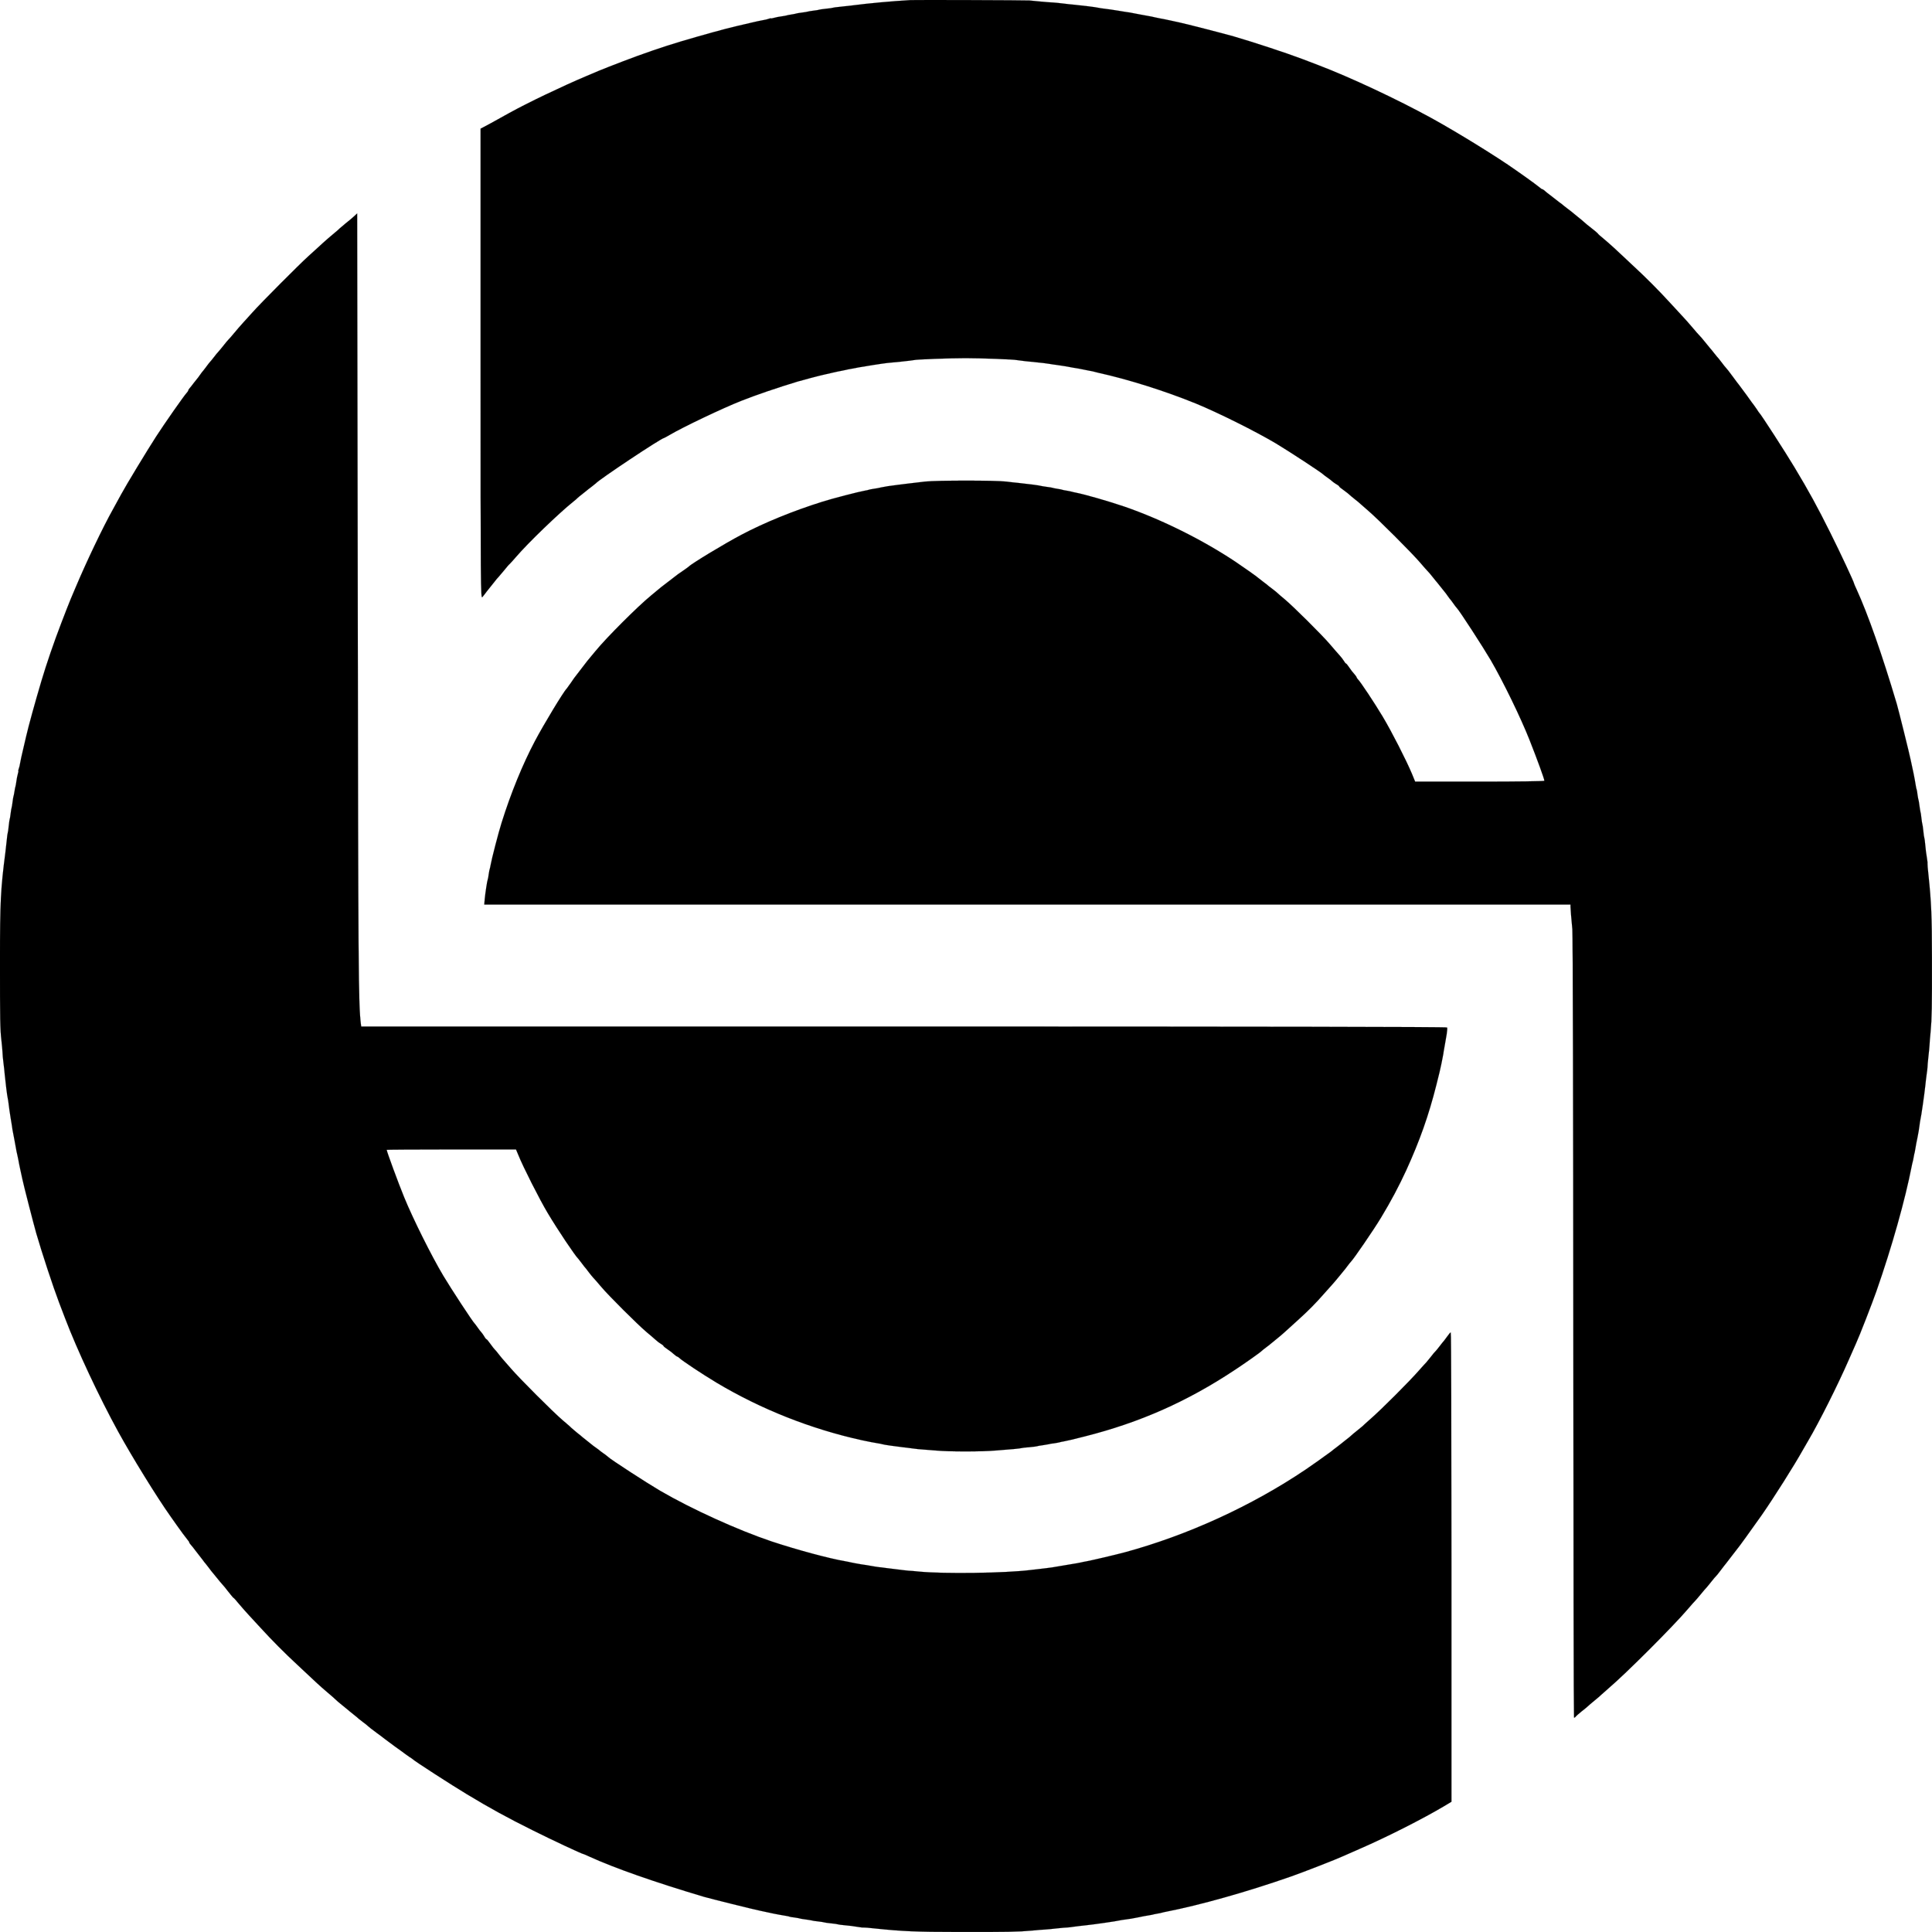
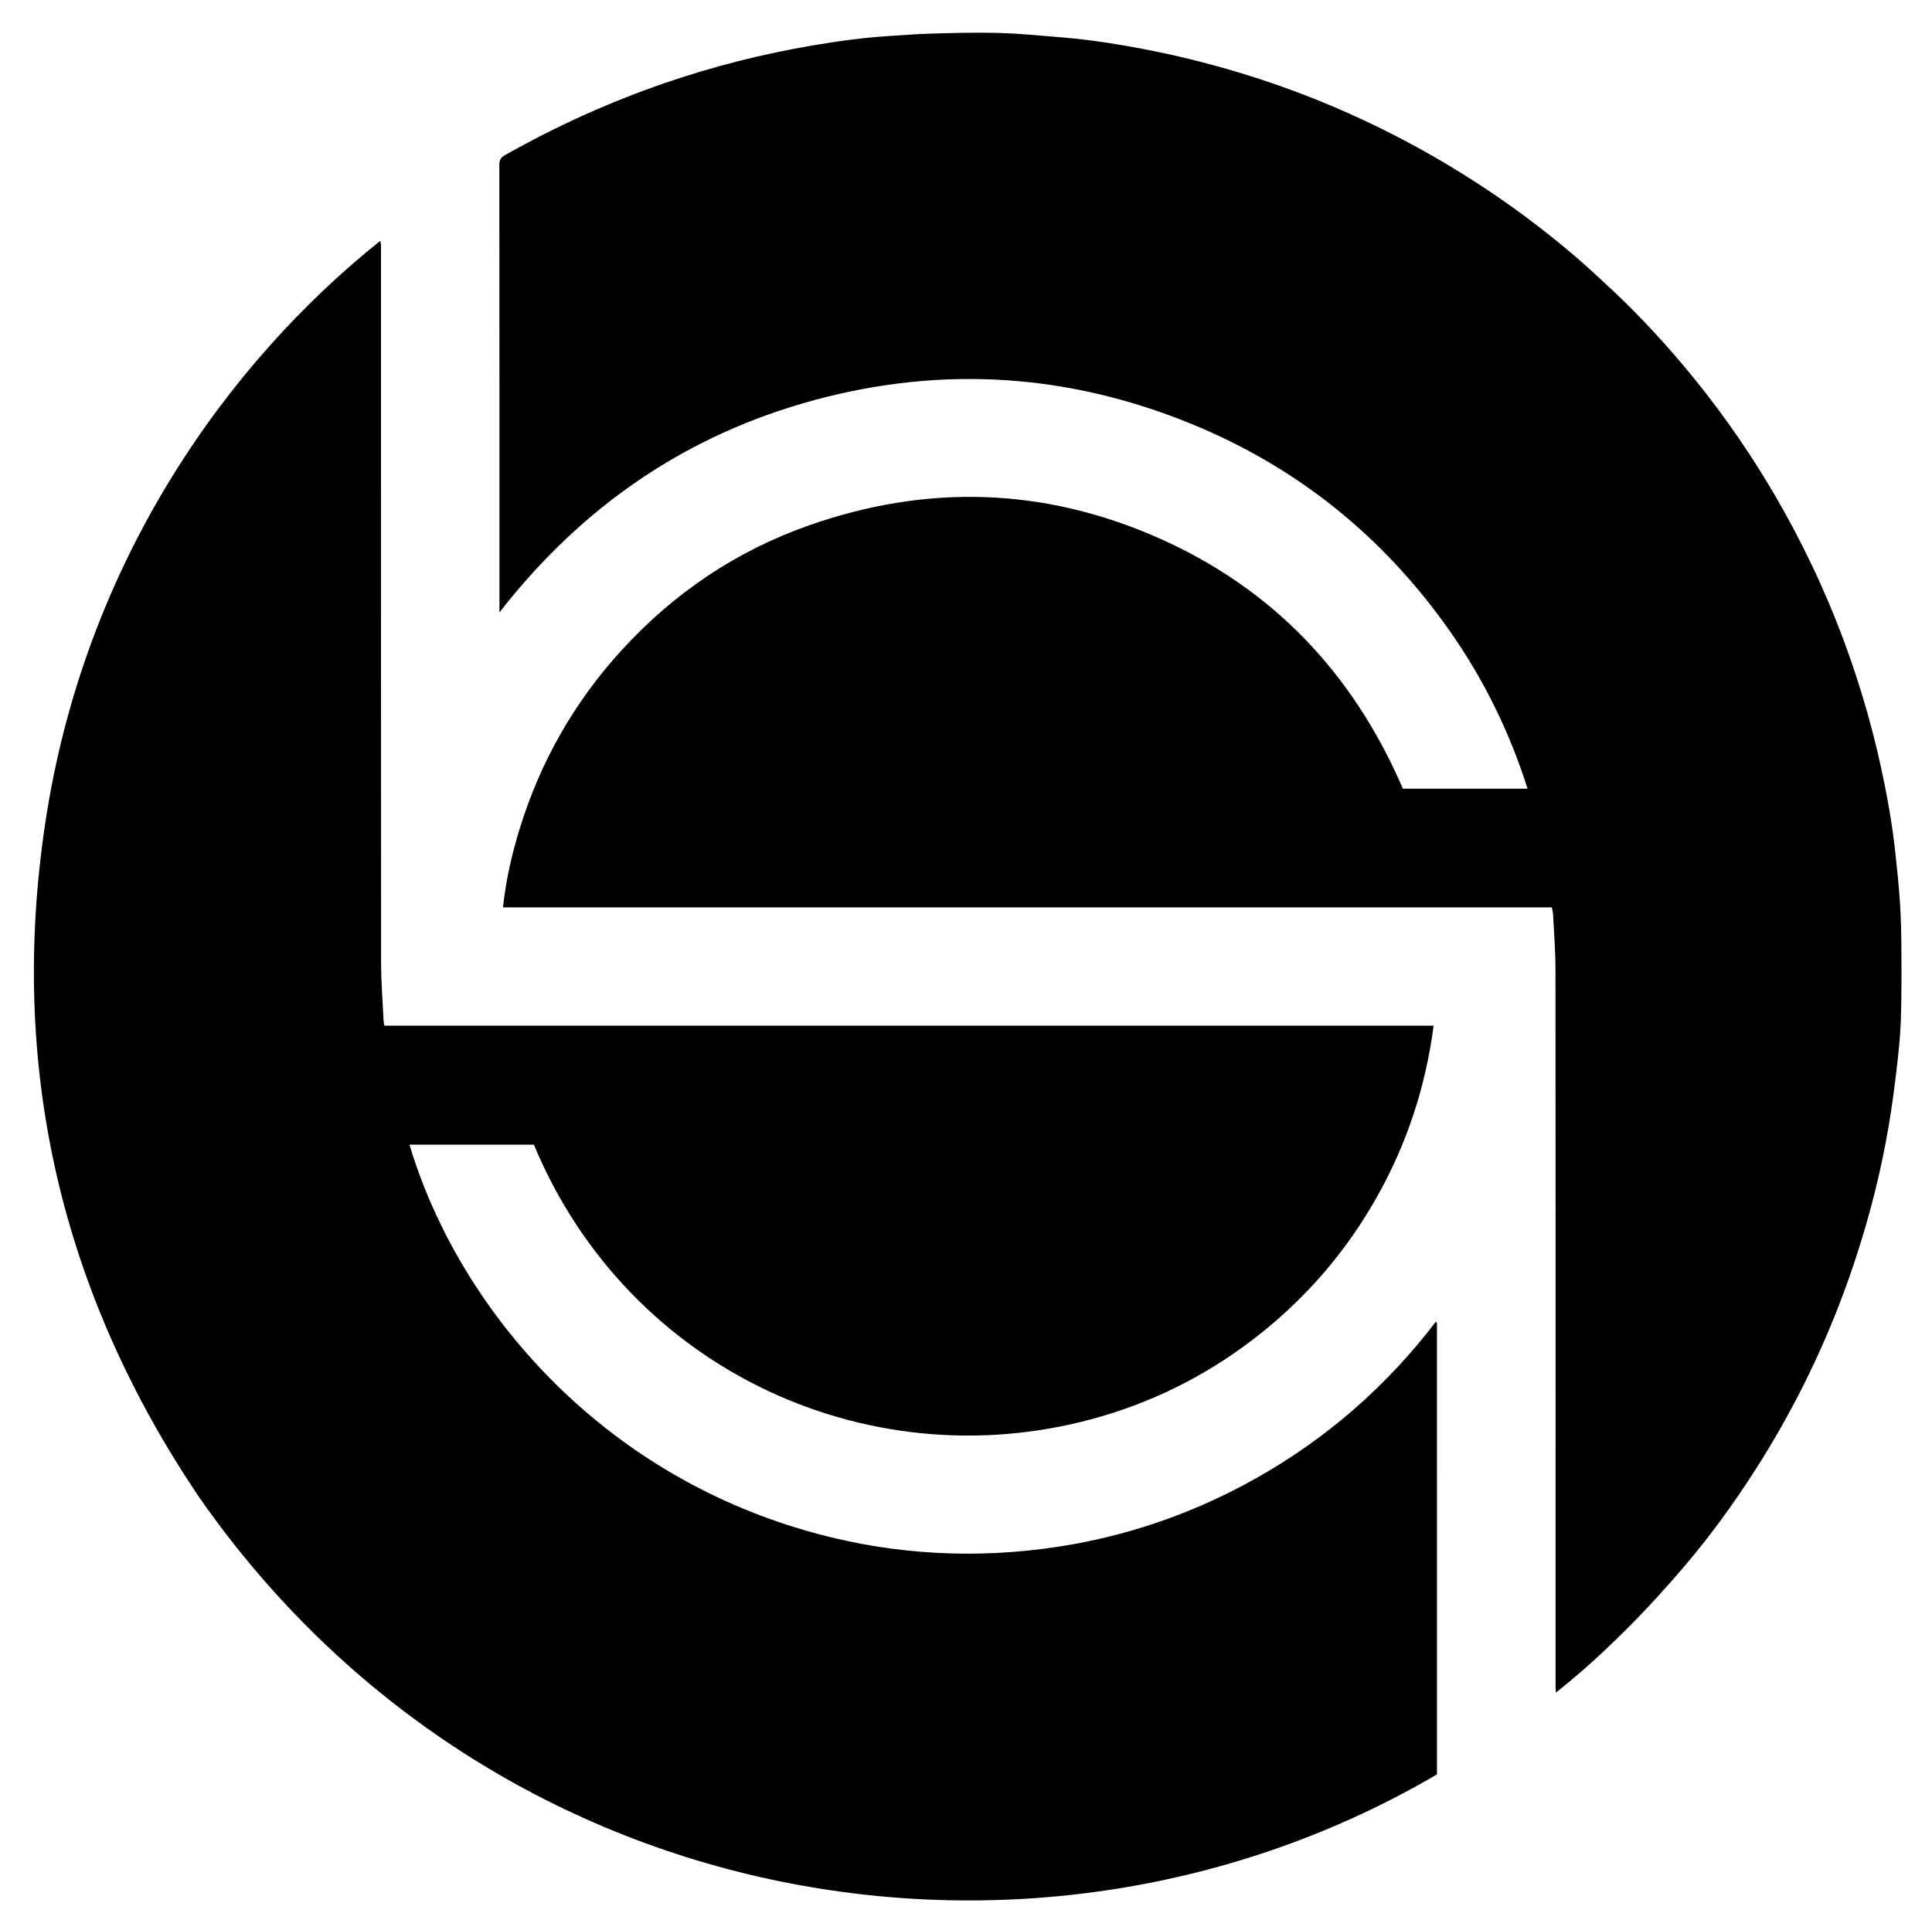
- <svg xmlns="http://www.w3.org/2000/svg" version="1.0" width="1995.928pt" height="1995.942pt" viewBox="0 0 1995.928 1995.942" preserveAspectRatio="xMidYMid meet">
-   <g transform="translate(-2.513412,1997.5) scale(0.1,-0.1)" fill="currentColor" stroke="currentColor">
-     <path d="M9430 19974 c-203 -12 -420 -32 -600 -55 -41 -5 -102 -12 -134 -15 -33 -3 -63 -7 -66 -9 -3 -2 -35 -7 -70 -10 -36 -4 -67 -8 -71 -10 -3 -2 -30 -7 -59 -10 -30 -4 -57 -8 -60 -10 -3 -2 -30 -6 -60 -10 -30 -4 -57 -8 -60 -10 -3 -2 -25 -6 -50 -10 -25 -4 -47 -8 -50 -10 -3 -1 -25 -6 -50 -9 -25 -3 -60 -10 -77 -15 -18 -5 -33 -8 -33 -6 0 3 -10 1 -23 -4 -13 -5 -41 -12 -63 -15 -21 -4 -77 -15 -124 -27 -47 -11 -114 -26 -150 -35 -105 -24 -348 -91 -570 -157 -178 -53 -397 -128 -600 -206 -41 -16 -106 -41 -145 -56 -38 -15 -83 -33 -100 -40 -16 -7 -75 -32 -130 -55 -251 -106 -609 -277 -798 -382 -196 -109 -233 -129 -264 -145 l-33 -17 0 -2430 c0 -2315 1 -2429 18 -2410 9 10 30 37 46 59 17 22 33 42 36 45 3 3 21 25 40 50 19 25 40 50 46 55 5 6 30 35 55 65 24 30 51 62 61 70 9 8 37 40 63 70 124 145 448 457 590 570 22 17 42 35 45 39 3 3 25 22 50 41 25 19 47 37 50 40 3 3 23 19 45 35 22 17 42 33 45 36 32 39 678 469 705 469 2 0 28 14 57 31 133 79 548 277 741 353 146 58 376 137 582 199 46 14 240 65 275 72 8 2 45 10 83 19 37 9 82 18 100 21 17 3 39 8 47 10 8 2 29 7 45 9 17 3 54 10 84 16 55 10 245 40 291 45 14 1 79 8 145 14 66 7 125 14 132 16 20 7 369 20 533 20 162 0 504 -13 530 -20 12 -3 123 -16 271 -30 15 -2 44 -6 65 -9 22 -4 55 -9 74 -11 47 -6 120 -18 180 -30 14 -2 41 -7 60 -10 19 -3 42 -8 50 -10 8 -2 31 -7 50 -10 19 -3 43 -8 52 -11 9 -3 25 -7 35 -9 310 -68 695 -189 1018 -321 228 -94 613 -286 820 -409 134 -80 482 -308 495 -325 3 -3 21 -17 40 -30 19 -13 41 -30 48 -37 7 -7 26 -20 42 -30 17 -9 30 -20 30 -23 0 -4 21 -22 48 -40 26 -19 52 -39 57 -45 6 -6 33 -29 60 -50 28 -22 52 -42 55 -46 3 -3 39 -35 80 -70 100 -85 459 -444 539 -539 35 -41 68 -79 75 -85 6 -5 29 -32 51 -60 21 -27 42 -52 45 -55 3 -3 21 -25 40 -50 19 -25 37 -47 40 -50 3 -3 17 -21 30 -40 13 -19 27 -37 30 -40 3 -3 17 -21 30 -40 13 -19 30 -41 37 -48 28 -29 268 -399 349 -537 128 -221 309 -592 401 -825 79 -200 153 -403 153 -421 0 -5 -277 -9 -667 -9 l-668 0 -34 83 c-61 144 -206 429 -301 588 -87 145 -228 358 -257 387 -7 7 -13 17 -13 20 0 4 -11 19 -23 33 -13 13 -37 44 -52 67 -15 23 -31 42 -34 42 -4 0 -14 12 -23 28 -9 15 -29 41 -45 58 -15 16 -60 68 -100 115 -83 97 -380 392 -468 465 -33 27 -64 54 -70 60 -5 6 -30 26 -55 45 -25 18 -47 36 -50 39 -3 3 -23 19 -45 35 -22 17 -42 32 -45 35 -11 12 -150 110 -239 170 -344 229 -763 437 -1146 570 -164 56 -407 126 -508 146 -10 2 -26 5 -35 8 -9 3 -35 8 -57 12 -22 3 -42 7 -45 9 -3 2 -25 6 -50 10 -25 4 -47 8 -50 10 -3 2 -30 6 -60 10 -30 4 -58 9 -61 10 -6 4 -152 23 -234 31 -27 2 -84 9 -126 14 -104 13 -715 13 -836 0 -54 -6 -134 -15 -178 -21 -44 -6 -91 -12 -105 -13 -77 -9 -139 -19 -170 -26 -19 -5 -55 -12 -80 -15 -24 -4 -47 -8 -50 -10 -3 -2 -21 -6 -40 -9 -51 -8 -342 -83 -435 -113 -307 -96 -607 -219 -843 -344 -171 -90 -518 -300 -542 -328 -3 -3 -32 -24 -64 -46 -33 -22 -64 -44 -70 -50 -6 -5 -47 -37 -91 -70 -44 -33 -87 -67 -95 -75 -9 -8 -41 -35 -71 -59 -140 -115 -455 -430 -570 -570 -24 -30 -51 -62 -59 -71 -8 -8 -42 -51 -75 -95 -33 -44 -65 -85 -70 -91 -6 -6 -28 -37 -50 -70 -22 -32 -43 -61 -46 -64 -28 -24 -238 -371 -328 -542 -125 -236 -248 -536 -344 -843 -30 -93 -105 -384 -113 -435 -3 -19 -8 -38 -9 -41 -2 -3 -7 -28 -11 -55 -3 -27 -8 -52 -10 -55 -5 -9 -25 -137 -31 -201 l-5 -58 5611 0 5611 0 0 -22 c1 -31 8 -123 19 -233 5 -49 9 -1901 10 -4114 1 -2214 4 -4027 7 -4030 3 -3 11 1 17 9 7 9 35 33 62 55 28 21 55 44 60 49 6 6 37 33 70 60 33 27 65 54 70 60 6 6 42 38 80 71 179 152 668 641 820 820 33 39 65 75 71 80 6 6 33 37 60 70 27 33 54 65 60 70 5 6 28 33 49 60 22 28 45 55 51 60 6 6 24 28 40 50 16 22 34 45 39 51 6 6 37 47 70 90 33 43 62 81 65 84 10 9 165 224 257 355 123 177 338 517 423 670 12 22 37 65 55 95 115 196 305 574 419 835 32 72 65 148 75 170 35 75 169 420 211 540 160 457 297 944 366 1298 2 10 5 26 8 35 3 9 8 33 11 52 3 19 8 42 11 51 2 10 6 30 8 45 2 16 11 63 20 105 9 42 18 98 21 125 3 27 8 56 10 64 7 25 42 266 51 355 2 28 9 77 13 110 5 33 9 67 9 75 -1 8 4 56 9 105 6 50 11 106 12 125 1 19 5 80 11 135 13 142 15 252 14 765 0 430 -7 579 -36 855 -7 61 -11 114 -10 118 2 5 -2 34 -7 65 -6 32 -13 88 -16 126 -3 38 -8 72 -10 76 -2 3 -7 35 -10 70 -4 36 -8 67 -10 70 -2 3 -6 32 -10 64 -3 33 -8 62 -10 65 -1 3 -6 31 -10 61 -4 30 -8 58 -10 61 -2 3 -6 27 -10 53 -3 27 -7 51 -9 55 -3 4 -7 27 -11 51 -4 25 -13 77 -21 115 -16 74 -20 92 -30 140 -12 61 -125 515 -143 577 -152 511 -298 927 -416 1185 -14 29 -25 56 -25 58 0 14 -145 324 -246 526 -133 267 -222 430 -372 679 -93 155 -346 547 -362 560 -3 3 -14 18 -24 35 -11 16 -23 34 -28 40 -5 5 -41 55 -80 110 -40 55 -75 102 -78 105 -3 3 -32 41 -64 85 -32 44 -64 85 -70 90 -6 6 -24 28 -40 50 -17 22 -32 42 -35 45 -4 3 -24 28 -46 55 -21 28 -42 52 -45 55 -3 3 -25 30 -49 60 -24 30 -51 62 -60 70 -9 9 -41 45 -70 80 -30 36 -80 92 -111 125 -31 33 -85 92 -120 130 -118 129 -244 256 -375 377 -71 67 -157 146 -190 178 -33 31 -87 78 -120 106 -33 27 -62 52 -63 57 -2 4 -31 28 -63 53 -33 25 -68 54 -77 63 -9 9 -39 34 -67 56 -27 22 -52 42 -55 45 -3 3 -23 19 -45 35 -22 17 -42 32 -45 35 -3 4 -23 19 -45 35 -22 17 -42 32 -45 35 -3 3 -23 18 -45 35 -22 16 -49 37 -59 47 -11 10 -23 18 -27 18 -4 0 -14 6 -21 13 -12 11 -110 84 -155 115 -10 7 -54 38 -98 69 -193 137 -613 396 -870 537 -357 196 -844 424 -1170 548 -44 16 -118 45 -165 63 -166 63 -507 175 -713 235 -95 27 -510 134 -562 144 -11 3 -53 12 -92 20 -40 9 -87 18 -105 21 -18 3 -40 8 -48 10 -8 2 -26 6 -40 9 -14 2 -65 12 -115 21 -49 10 -99 19 -110 21 -11 1 -63 9 -115 18 -52 9 -117 18 -145 21 -27 3 -57 8 -65 10 -17 5 -169 24 -245 31 -27 2 -81 8 -120 13 -38 5 -83 9 -100 10 -16 0 -75 5 -130 10 -55 6 -107 11 -115 11 -39 3 -1182 7 -1230 4z" />
-     <path d="M3679 17737 c-19 -17 -57 -50 -85 -71 -27 -22 -53 -44 -59 -50 -5 -6 -37 -34 -70 -61 -33 -27 -80 -68 -105 -91 -25 -23 -90 -83 -145 -132 -107 -97 -495 -487 -584 -587 -30 -33 -73 -80 -95 -105 -23 -25 -64 -72 -91 -105 -27 -33 -55 -64 -61 -70 -6 -5 -28 -32 -50 -60 -21 -27 -46 -56 -54 -65 -9 -9 -29 -34 -45 -55 -17 -22 -35 -44 -41 -50 -5 -5 -23 -28 -39 -50 -16 -22 -32 -42 -35 -45 -3 -3 -17 -21 -30 -40 -13 -19 -27 -37 -30 -40 -3 -3 -19 -23 -36 -45 -16 -22 -35 -46 -42 -53 -6 -7 -12 -17 -12 -21 0 -4 -8 -16 -18 -27 -28 -30 -226 -313 -314 -449 -91 -141 -310 -502 -360 -595 -19 -36 -58 -106 -86 -157 -106 -189 -276 -547 -382 -798 -23 -55 -48 -113 -55 -130 -7 -16 -25 -61 -40 -100 -15 -38 -40 -104 -56 -145 -78 -203 -153 -422 -206 -600 -66 -222 -133 -465 -157 -570 -9 -36 -24 -103 -35 -150 -12 -47 -23 -103 -27 -124 -3 -22 -10 -50 -15 -63 -5 -13 -7 -23 -4 -23 2 0 -1 -15 -6 -32 -5 -18 -12 -53 -15 -78 -3 -25 -8 -47 -9 -50 -2 -3 -6 -25 -10 -50 -4 -25 -8 -47 -10 -50 -2 -3 -6 -30 -10 -60 -4 -30 -8 -57 -10 -60 -2 -3 -6 -30 -10 -60 -3 -29 -8 -56 -10 -59 -2 -4 -6 -35 -10 -71 -3 -35 -8 -67 -10 -70 -2 -3 -6 -33 -9 -66 -3 -32 -10 -93 -15 -134 -49 -376 -56 -512 -56 -1115 0 -626 1 -708 15 -830 5 -44 10 -98 11 -120 0 -22 5 -71 10 -110 5 -38 11 -92 13 -120 7 -76 26 -228 31 -245 2 -8 7 -37 10 -65 3 -27 12 -93 21 -145 9 -52 17 -104 18 -115 2 -11 11 -60 21 -110 9 -49 19 -101 21 -115 3 -14 7 -32 9 -40 2 -8 7 -30 10 -48 3 -18 12 -65 21 -105 8 -39 17 -81 20 -92 10 -52 117 -467 144 -562 60 -206 172 -547 235 -713 18 -47 47 -121 63 -165 124 -326 352 -813 548 -1170 141 -257 400 -677 537 -870 31 -44 62 -88 69 -98 31 -45 104 -143 115 -155 7 -7 13 -17 13 -21 0 -4 8 -16 18 -27 10 -10 31 -37 47 -59 17 -22 32 -42 35 -45 3 -3 18 -23 35 -45 16 -22 31 -42 35 -45 3 -3 18 -23 35 -45 16 -22 32 -42 35 -45 3 -3 23 -27 45 -55 22 -27 47 -58 56 -67 9 -9 38 -44 63 -77 25 -32 49 -61 53 -63 5 -1 30 -30 57 -63 28 -33 75 -87 106 -120 31 -33 85 -91 120 -130 118 -129 244 -256 375 -377 72 -67 157 -146 190 -178 33 -31 89 -81 125 -111 35 -29 71 -61 80 -70 8 -9 40 -36 70 -60 30 -24 57 -46 60 -49 3 -3 28 -24 55 -45 28 -22 52 -42 55 -46 3 -3 23 -18 45 -35 22 -16 45 -34 50 -40 6 -6 46 -38 90 -70 44 -32 82 -61 85 -64 3 -3 50 -38 105 -78 55 -39 105 -75 110 -80 6 -5 24 -17 40 -28 17 -10 32 -21 35 -24 13 -16 405 -269 560 -362 249 -150 412 -239 679 -372 202 -101 512 -246 526 -246 2 0 29 -11 58 -25 258 -118 674 -264 1185 -416 62 -18 516 -131 577 -143 48 -10 66 -14 140 -30 39 -8 90 -17 115 -21 24 -4 47 -8 51 -11 4 -2 28 -6 55 -9 26 -4 50 -8 53 -10 3 -2 31 -6 61 -10 30 -4 58 -9 61 -10 3 -2 32 -7 65 -10 32 -4 61 -8 64 -10 3 -2 34 -6 70 -10 35 -3 67 -8 70 -10 4 -2 38 -7 76 -10 38 -3 94 -10 126 -16 31 -5 60 -9 65 -7 4 1 58 -3 118 -10 276 -29 425 -36 855 -36 513 -1 623 1 765 14 55 6 116 10 135 11 19 1 76 6 125 12 50 5 97 10 105 9 8 0 42 4 75 9 33 4 83 11 110 13 89 9 330 44 355 51 8 2 37 7 64 10 27 3 83 12 125 21 42 9 89 18 105 20 15 2 35 6 45 8 9 3 32 8 51 11 19 3 43 8 52 11 9 3 25 6 35 8 354 69 841 206 1298 366 120 42 465 176 540 211 22 10 99 43 170 75 279 121 647 308 863 436 l82 49 0 2425 c0 1333 -3 2424 -7 2424 -5 0 -19 -17 -33 -37 -14 -20 -30 -41 -35 -47 -6 -6 -26 -31 -45 -56 -19 -25 -39 -49 -45 -55 -6 -5 -29 -32 -50 -60 -22 -27 -42 -52 -45 -55 -4 -3 -38 -41 -78 -86 -91 -105 -391 -405 -496 -496 -45 -40 -83 -74 -86 -78 -3 -3 -27 -23 -55 -45 -27 -21 -54 -44 -60 -50 -5 -6 -30 -26 -55 -45 -25 -19 -47 -37 -50 -40 -3 -3 -23 -18 -45 -35 -22 -16 -42 -32 -45 -35 -3 -3 -36 -28 -75 -55 -38 -27 -72 -51 -75 -54 -3 -3 -59 -42 -125 -87 -558 -376 -1219 -679 -1870 -856 -105 -28 -336 -82 -400 -94 -16 -2 -37 -7 -45 -9 -8 -2 -28 -6 -45 -9 -16 -3 -73 -12 -125 -21 -52 -9 -108 -18 -125 -21 -16 -2 -46 -6 -65 -9 -19 -3 -53 -7 -75 -9 -22 -2 -65 -7 -96 -11 -255 -32 -891 -41 -1149 -16 -47 5 -95 9 -108 9 -13 1 -78 8 -145 17 -68 8 -141 18 -162 20 -22 3 -51 7 -65 10 -14 3 -40 7 -58 10 -18 2 -45 6 -60 9 -15 3 -43 8 -62 11 -19 3 -42 8 -50 10 -8 2 -30 7 -49 10 -167 28 -507 120 -766 206 -345 116 -822 332 -1150 523 -138 81 -508 321 -537 349 -7 7 -29 24 -48 37 -19 13 -37 27 -40 30 -3 3 -21 17 -40 30 -19 13 -37 27 -40 30 -3 3 -25 21 -50 40 -25 19 -47 37 -50 40 -3 3 -27 24 -55 45 -27 22 -54 45 -60 51 -5 7 -44 40 -85 75 -95 80 -454 439 -539 539 -35 41 -67 77 -70 80 -4 3 -24 28 -46 55 -21 28 -44 55 -50 60 -6 6 -26 31 -45 58 -18 26 -36 47 -40 47 -3 0 -14 13 -23 30 -10 16 -23 35 -30 42 -7 7 -24 29 -37 48 -13 19 -27 37 -30 40 -17 13 -245 361 -325 495 -122 204 -315 592 -404 810 -60 146 -181 475 -181 491 0 2 301 4 668 4 l668 0 24 -57 c48 -121 222 -464 303 -599 105 -176 284 -443 317 -474 3 -3 18 -23 35 -45 16 -22 32 -42 35 -45 3 -3 21 -25 39 -50 19 -25 39 -49 45 -55 6 -5 43 -48 83 -95 80 -95 376 -389 467 -466 33 -27 73 -62 90 -77 17 -16 43 -36 59 -45 15 -9 27 -19 27 -23 0 -3 19 -19 42 -34 23 -15 54 -39 67 -52 14 -12 29 -23 33 -23 3 0 13 -6 20 -13 29 -29 242 -170 387 -257 459 -274 974 -478 1501 -594 63 -13 135 -28 160 -31 24 -4 47 -8 50 -10 6 -4 146 -24 210 -31 25 -3 72 -8 105 -13 33 -5 76 -9 95 -10 19 -1 82 -6 140 -11 134 -13 482 -13 625 0 61 5 143 12 184 15 41 4 77 8 80 10 3 2 39 6 80 9 41 4 77 8 80 10 3 2 29 7 56 10 28 4 57 9 65 11 8 3 32 7 54 9 21 3 46 8 55 10 9 3 30 8 46 10 39 7 97 21 215 51 571 144 1060 361 1553 688 108 71 265 182 277 196 3 4 23 19 45 36 22 16 42 32 45 35 3 3 28 23 55 45 28 22 68 56 90 76 22 20 85 77 140 127 101 91 182 172 269 272 27 30 65 73 85 95 20 22 54 63 76 90 22 28 42 52 45 55 3 3 19 23 35 45 17 22 32 42 36 45 25 23 234 327 311 455 103 170 188 331 261 490 139 305 232 566 312 885 27 106 43 173 50 210 3 14 8 39 11 55 4 17 8 40 10 52 1 12 5 34 8 50 3 15 8 44 11 63 3 19 10 61 16 93 5 31 7 62 4 67 -4 7 -1950 10 -5612 10 l-5606 0 -4 27 c-25 212 -27 503 -32 4350 l-6 4023 -36 -33z" />
-   </g>
+ <svg xmlns="http://www.w3.org/2000/svg" fill="currentColor" viewBox="0 0 743.72 743.11">
+   <path d="M553.16,683.2c-152.78,89.71-363.1,55.55-476.25-106.35C23.5,497.89,3.29,411.1,17.42,316.92 C32.62,215.7,88.2,139.19,146.4,92.72c0.1,0.61,0.22,1.1,0.25,1.59c0.04,0.72,0.01,1.44,0.01,2.16 c0,91.44-0.02,182.87,0.04,274.31c0.01,7.41,0.62,14.82,0.96,22.23c0.03,0.55,0.16,1.09,0.29,1.92c134.52,0,269.02,0,403.92,0 c-3.06,23.45-10.2,45.16-21.58,65.5c-11.45,20.47-26.33,38.04-44.62,52.71c-18.23,14.62-38.55,25.35-60.93,32.01 c-87.73,26.09-182.63-16.51-219.23-104.42c-15.92,0-31.89,0-47.89,0c17.48,58.66,67.47,121.41,146.19,146.66 c29.79,9.56,60.3,12.8,91.45,9.69c31.24-3.12,60.58-12.38,87.97-27.73c27.32-15.31,50.44-35.51,69.44-60.37 c0.2,0.11,0.28,0.14,0.34,0.19c0.06,0.04,0.14,0.11,0.14,0.16C553.16,567.24,553.16,625.15,553.16,683.2z" />
+   <path d="M192.26,235.81c0-1.37,0-2.13,0-2.9c0-56.48,0.01-112.96-0.04-169.43c0-1.84,0.54-2.82,2.16-3.74 c19.52-11.03,39.84-20.27,61.04-27.59c18.83-6.5,38.06-11.39,57.69-14.7c9.66-1.63,19.38-2.98,29.18-3.58 c5.25-0.32,10.5-0.78,15.75-0.92c8.63-0.23,17.26-0.51,25.88-0.28c8.19,0.22,16.38,1.01,24.55,1.69c12.09,1,24.05,2.96,35.93,5.36 c12.53,2.53,24.87,5.76,37.06,9.61c14.49,4.57,28.62,10.05,42.4,16.44c15.1,7,29.64,15.01,43.64,24.02 c13.59,8.75,26.53,18.37,38.81,28.87c4.73,4.04,9.27,8.32,13.83,12.55c3.04,2.83,6.03,5.72,8.94,8.69 c10.26,10.43,19.85,21.44,28.77,33.04c10.54,13.71,20.04,28.1,28.49,43.17c10.45,18.64,19.2,38.06,26.19,58.27 c4.57,13.22,8.39,26.65,11.39,40.3c2.38,10.83,4.37,21.74,5.59,32.76c0.75,6.81,1.46,13.63,1.9,20.46 c0.39,6.05,0.51,12.13,0.53,18.19c0.04,9.12,0.09,18.24-0.24,27.35c-0.24,6.44-0.97,12.87-1.72,19.27 c-0.81,6.88-1.74,13.76-2.89,20.59c-2.78,16.47-6.79,32.64-11.88,48.55c-4.53,14.17-9.89,28.01-16.13,41.49 c-6.99,15.1-15,29.65-24.03,43.64c-7.94,12.3-16.51,24.13-25.97,35.3c-4.95,5.85-10.05,11.57-15.3,17.15 c-4.87,5.18-9.94,10.18-15.08,15.1c-6.22,5.95-12.71,11.59-19.76,17.2c-0.05-1.15-0.12-1.98-0.12-2.81c-0.01-24,0-48,0-72 c0-67.92,0.03-135.84-0.04-203.75c-0.01-7.09-0.59-14.18-0.94-21.27c-0.04-0.78-0.29-1.54-0.49-2.53c-134.48,0-268.92,0-403.72,0 c1.1-10.35,3.33-20.18,6.29-29.85c7.97-26.08,21.12-49.23,39.54-69.35c20.07-21.92,44.08-38.11,72.11-47.94 c45.37-15.92,90.4-14.54,134.4,4.92c44.09,19.5,75.01,52.28,94.07,96.53c15.86,0,31.75,0,48,0 c-6.99-22.01-16.99-42.33-30.17-61.04c-25.21-35.77-57.95-62.34-98.4-79.07c-47.37-19.6-96.04-22.95-145.56-9.63 C264.35,167.28,224.12,194.87,192.26,235.81z" />
</svg>
